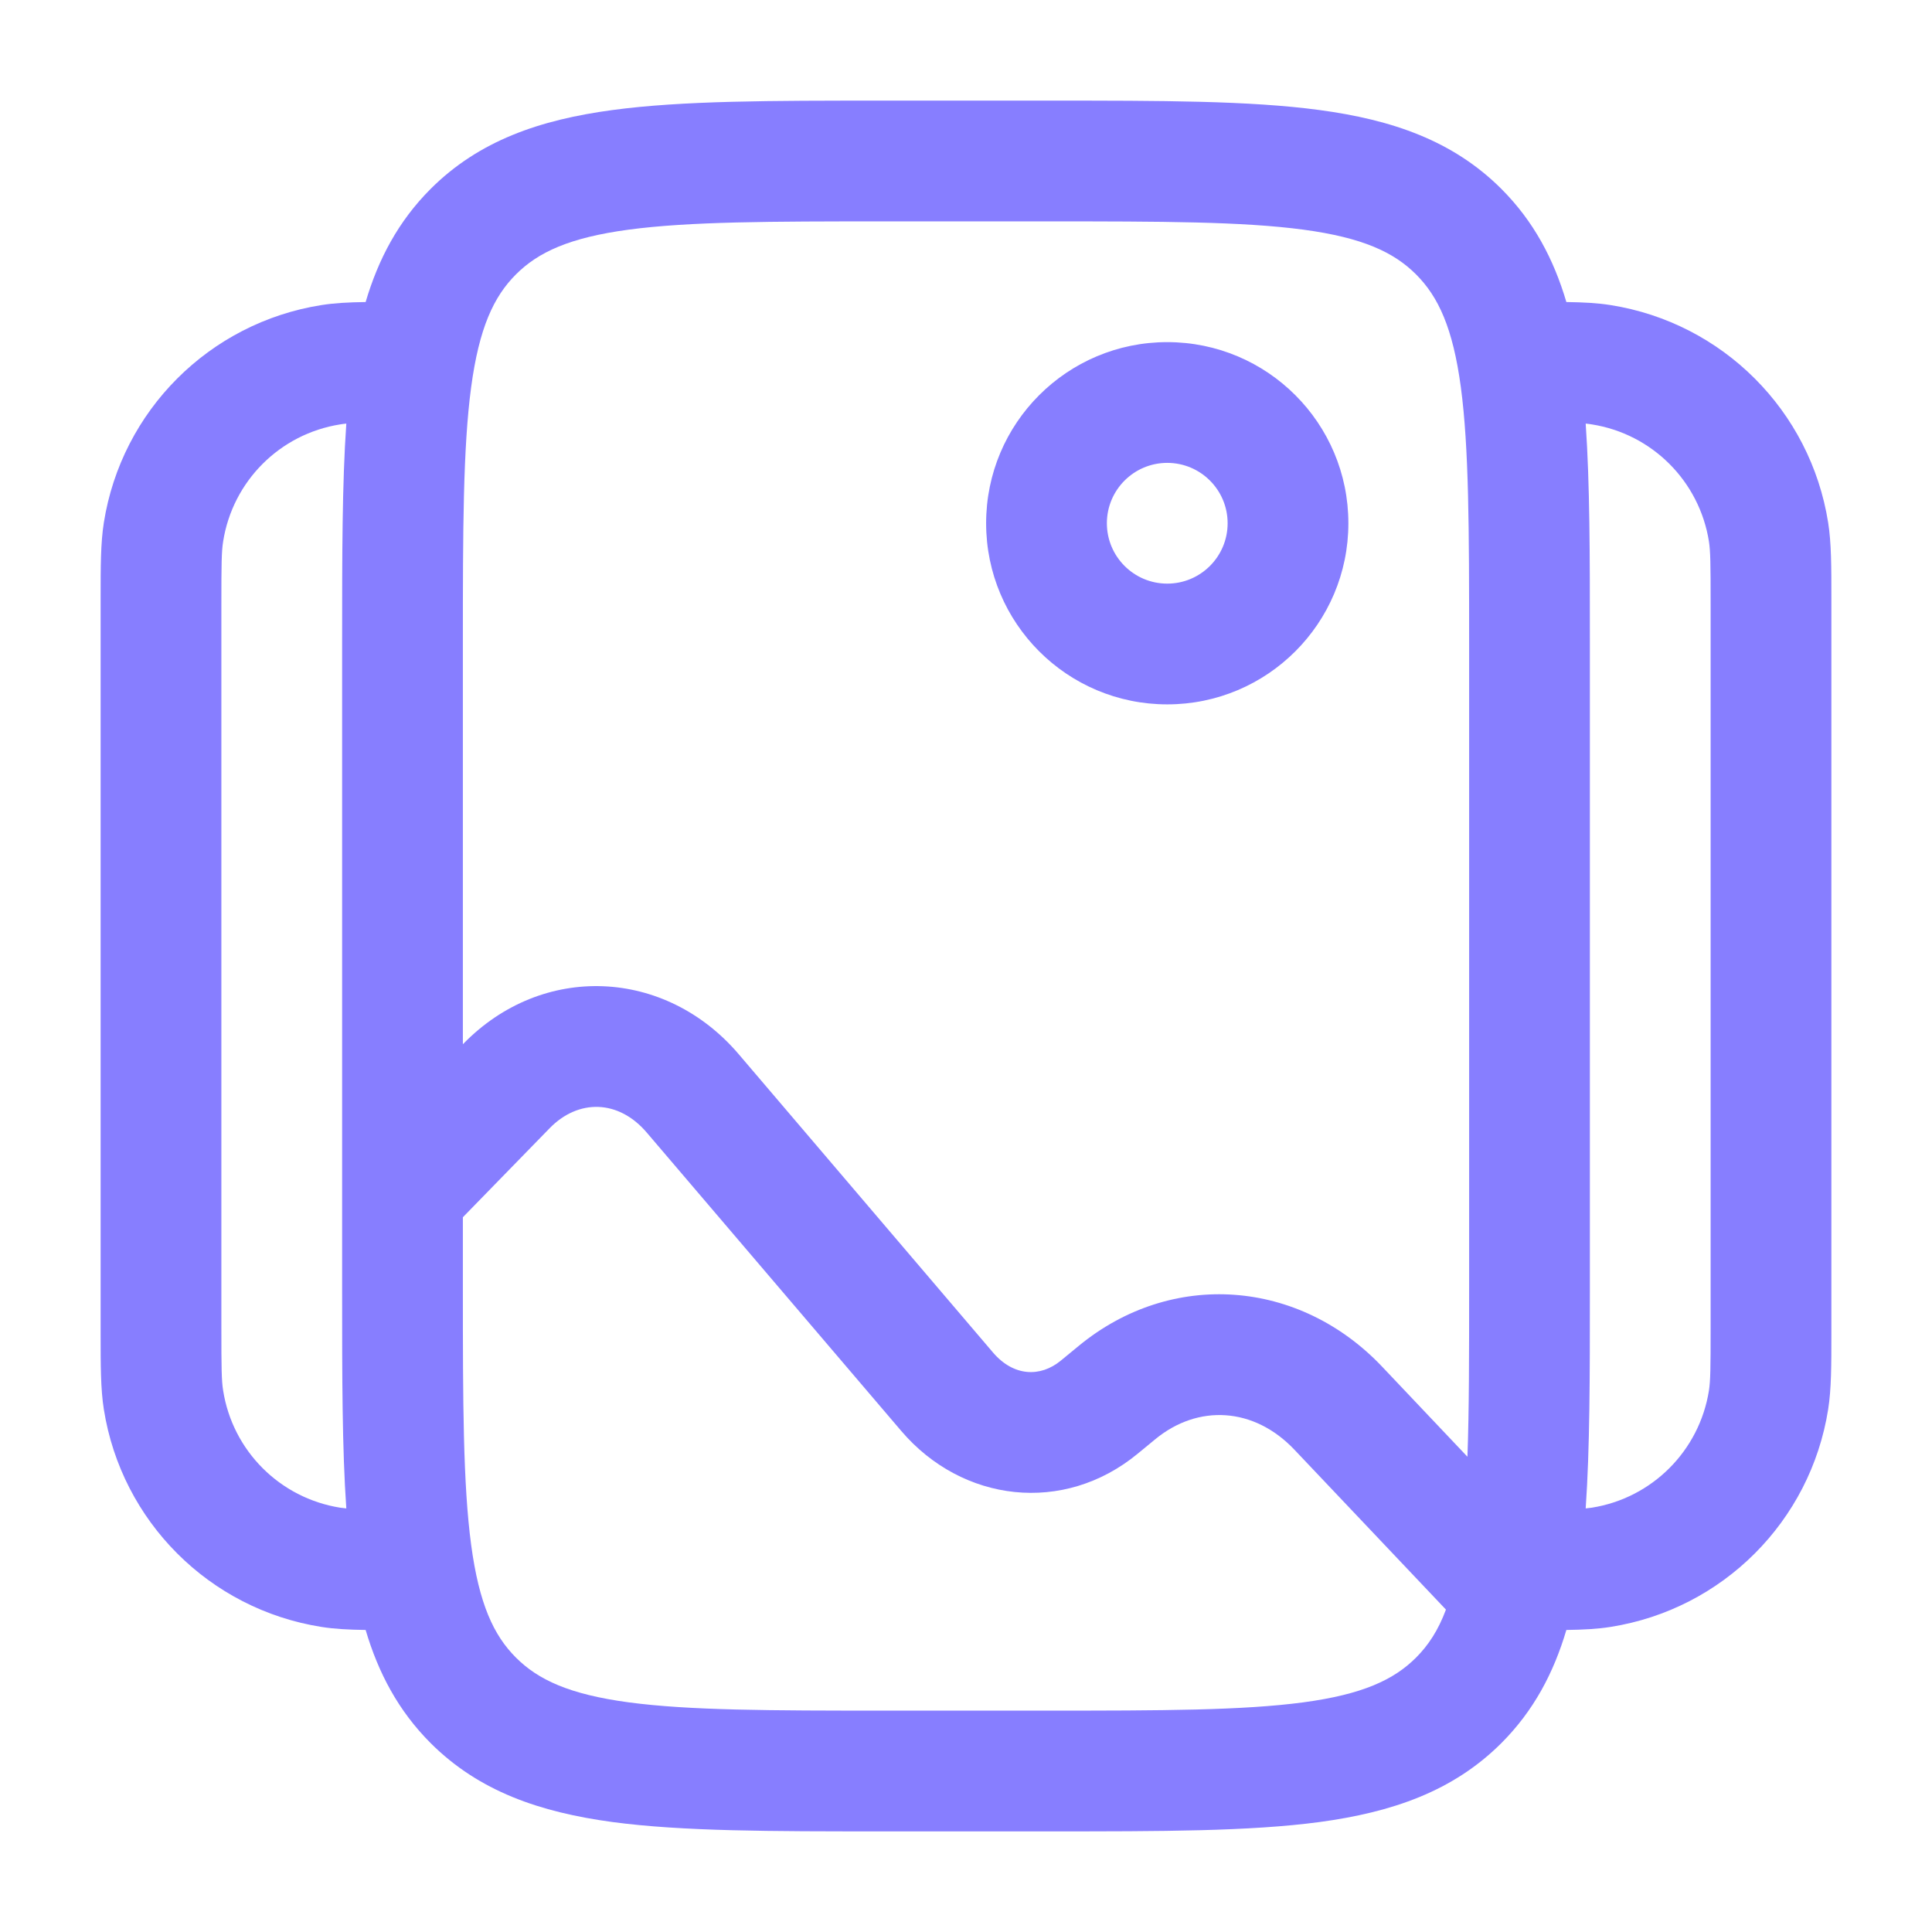
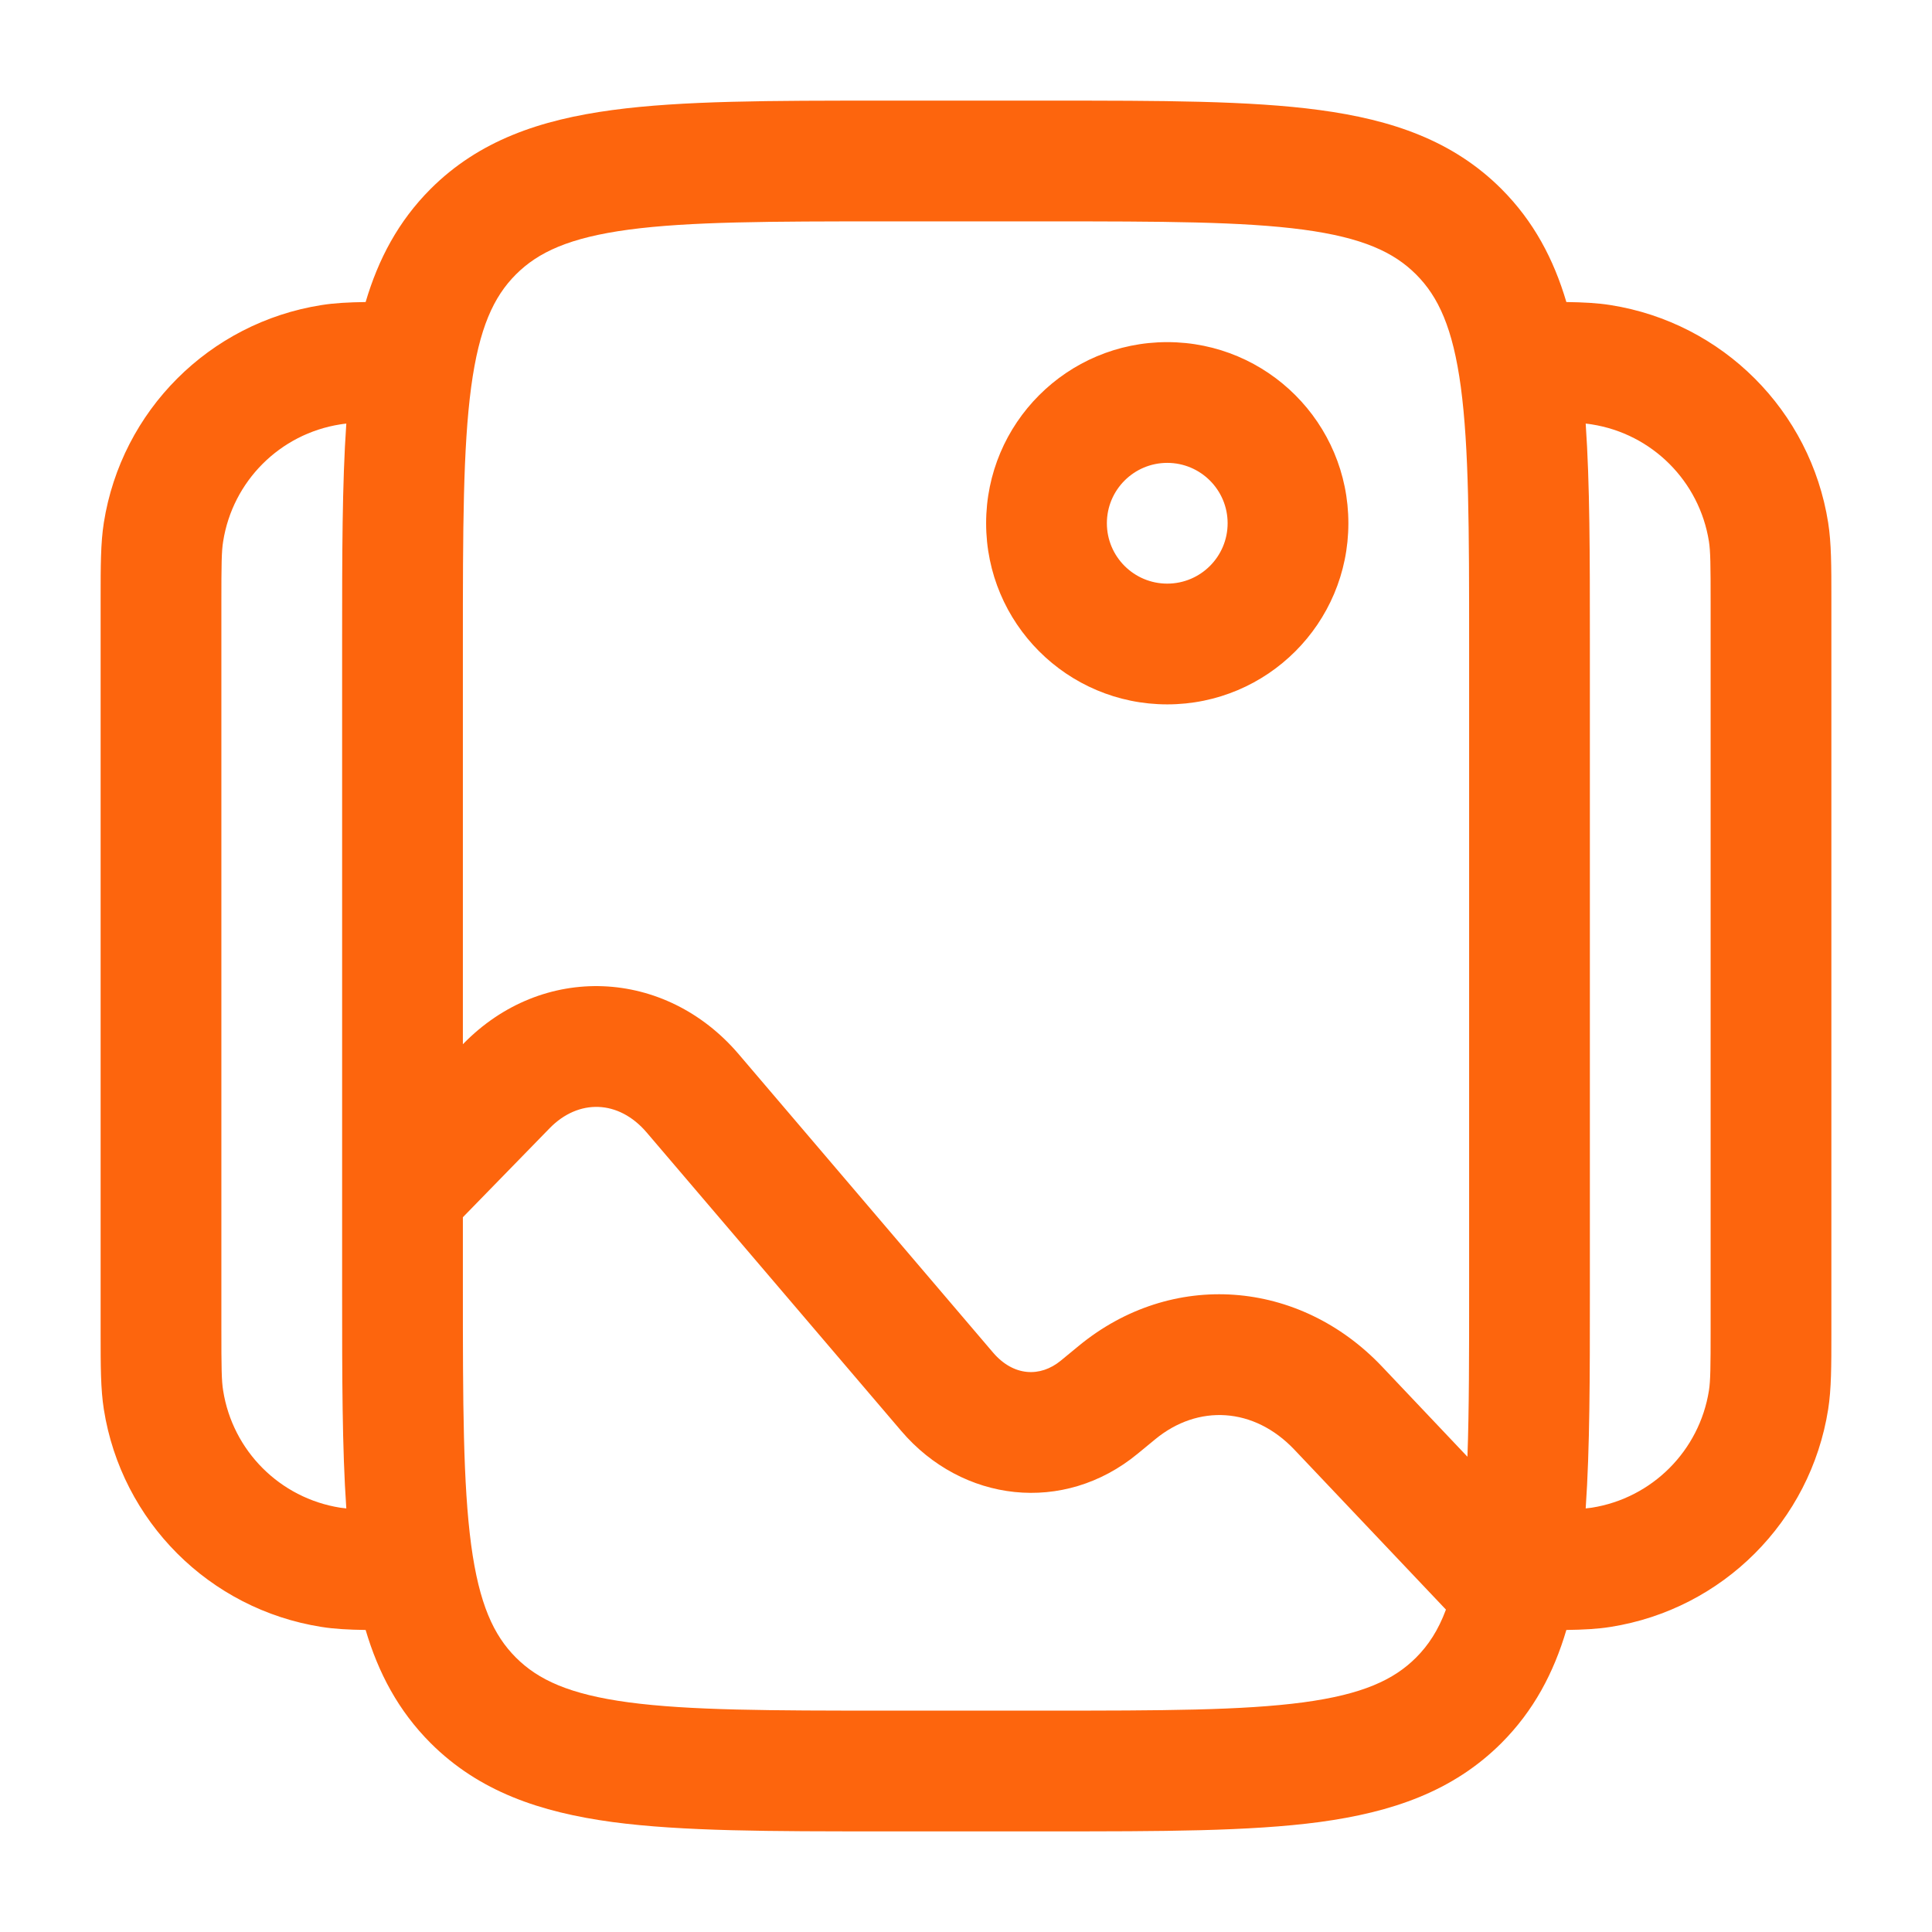
<svg xmlns="http://www.w3.org/2000/svg" width="24" height="24" viewBox="0 0 24 24" fill="none">
-   <path fill-rule="evenodd" clip-rule="evenodd" d="M10.945 1.25H13.055C14.422 1.25 15.525 1.25 16.392 1.367C17.292 1.488 18.05 1.746 18.652 2.348C19.052 2.749 19.3 3.218 19.458 3.752C19.669 3.755 19.846 3.764 20.008 3.79C21.399 4.01 22.49 5.101 22.71 6.492C22.75 6.745 22.75 7.034 22.75 7.435C22.75 7.457 22.75 7.478 22.75 7.5V16.5C22.75 16.522 22.75 16.544 22.75 16.565C22.75 16.966 22.75 17.255 22.71 17.508C22.49 18.899 21.399 19.99 20.008 20.21C19.846 20.236 19.669 20.245 19.458 20.248C19.3 20.782 19.052 21.251 18.652 21.652C18.05 22.254 17.292 22.512 16.392 22.634C15.525 22.75 14.422 22.75 13.055 22.75H10.945C9.578 22.75 8.475 22.75 7.608 22.634C6.708 22.512 5.95 22.254 5.348 21.652C4.948 21.251 4.7 20.782 4.542 20.248C4.331 20.245 4.154 20.236 3.992 20.21C2.601 19.99 1.51 18.899 1.29 17.508C1.25 17.255 1.25 16.966 1.25 16.565C1.25 16.544 1.25 16.522 1.25 16.5V7.5C1.25 7.478 1.25 7.457 1.25 7.435C1.25 7.034 1.25 6.745 1.29 6.492C1.51 5.101 2.601 4.01 3.992 3.79C4.154 3.764 4.331 3.755 4.542 3.752C4.7 3.218 4.948 2.749 5.348 2.348C5.95 1.746 6.708 1.488 7.608 1.367C8.475 1.25 9.578 1.25 10.945 1.25ZM4.302 5.262C4.274 5.265 4.249 5.268 4.226 5.272C3.477 5.39 2.89 5.977 2.772 6.726C2.752 6.848 2.75 7.007 2.75 7.5V16.5C2.75 16.993 2.752 17.152 2.772 17.274C2.89 18.023 3.477 18.61 4.226 18.729C4.249 18.732 4.274 18.735 4.302 18.738C4.25 17.989 4.25 17.099 4.25 16.055L4.25 14.817C4.25 14.816 4.25 14.816 4.25 14.815L4.25 7.945C4.25 6.901 4.25 6.011 4.302 5.262ZM5.75 15.121V16C5.75 17.435 5.752 18.436 5.853 19.192C5.952 19.926 6.132 20.314 6.409 20.591C6.686 20.868 7.074 21.048 7.808 21.147C8.563 21.248 9.565 21.25 11 21.25H13C14.435 21.25 15.437 21.248 16.192 21.147C16.926 21.048 17.314 20.868 17.591 20.591C17.743 20.439 17.866 20.253 17.962 19.995L16.08 18.009C15.577 17.478 14.882 17.442 14.352 17.878L14.132 18.059C13.216 18.814 11.955 18.666 11.195 17.775L8.034 14.069C7.684 13.658 7.185 13.649 6.828 14.015L5.75 15.121ZM18.229 18.096L17.169 16.977C16.141 15.892 14.555 15.767 13.398 16.721L13.178 16.902C12.923 17.112 12.59 17.099 12.336 16.802L9.176 13.095C8.264 12.026 6.739 11.957 5.754 12.968L5.75 12.972V8C5.75 6.565 5.752 5.563 5.853 4.808C5.952 4.074 6.132 3.686 6.409 3.409C6.686 3.132 7.074 2.952 7.808 2.853C8.563 2.752 9.565 2.75 11 2.75H13C14.435 2.75 15.437 2.752 16.192 2.853C16.926 2.952 17.314 3.132 17.591 3.409C17.868 3.686 18.048 4.074 18.147 4.808C18.248 5.563 18.25 6.565 18.25 8V16C18.25 16.833 18.25 17.519 18.229 18.096ZM19.698 18.738C19.726 18.735 19.751 18.732 19.774 18.729C20.523 18.61 21.11 18.023 21.229 17.274C21.248 17.152 21.25 16.993 21.25 16.5V7.5C21.25 7.007 21.248 6.848 21.229 6.726C21.11 5.977 20.523 5.39 19.774 5.272C19.751 5.268 19.726 5.265 19.698 5.262C19.75 6.011 19.75 6.901 19.75 7.945V16.055C19.75 17.099 19.75 17.989 19.698 18.738ZM14.5 5.75C14.086 5.75 13.75 6.086 13.75 6.5C13.75 6.914 14.086 7.25 14.5 7.25C14.914 7.25 15.25 6.914 15.25 6.5C15.25 6.086 14.914 5.75 14.5 5.75ZM12.25 6.5C12.25 5.257 13.257 4.25 14.5 4.25C15.743 4.25 16.75 5.257 16.75 6.5C16.75 7.743 15.743 8.75 14.5 8.75C13.257 8.75 12.25 7.743 12.25 6.5Z" fill="#877EFF" />
+   <path fill-rule="evenodd" clip-rule="evenodd" d="M10.945 1.25H13.055C14.422 1.25 15.525 1.25 16.392 1.367C17.292 1.488 18.05 1.746 18.652 2.348C19.052 2.749 19.3 3.218 19.458 3.752C19.669 3.755 19.846 3.764 20.008 3.79C21.399 4.01 22.49 5.101 22.71 6.492C22.75 6.745 22.75 7.034 22.75 7.435C22.75 7.457 22.75 7.478 22.75 7.5V16.5C22.75 16.522 22.75 16.544 22.75 16.565C22.75 16.966 22.75 17.255 22.71 17.508C22.49 18.899 21.399 19.99 20.008 20.21C19.846 20.236 19.669 20.245 19.458 20.248C19.3 20.782 19.052 21.251 18.652 21.652C18.05 22.254 17.292 22.512 16.392 22.634C15.525 22.75 14.422 22.75 13.055 22.75H10.945C9.578 22.75 8.475 22.75 7.608 22.634C6.708 22.512 5.95 22.254 5.348 21.652C4.948 21.251 4.7 20.782 4.542 20.248C4.331 20.245 4.154 20.236 3.992 20.21C2.601 19.99 1.51 18.899 1.29 17.508C1.25 17.255 1.25 16.966 1.25 16.565C1.25 16.544 1.25 16.522 1.25 16.5V7.5C1.25 7.478 1.25 7.457 1.25 7.435C1.25 7.034 1.25 6.745 1.29 6.492C1.51 5.101 2.601 4.01 3.992 3.79C4.154 3.764 4.331 3.755 4.542 3.752C4.7 3.218 4.948 2.749 5.348 2.348C5.95 1.746 6.708 1.488 7.608 1.367C8.475 1.25 9.578 1.25 10.945 1.25ZM4.302 5.262C4.274 5.265 4.249 5.268 4.226 5.272C3.477 5.39 2.89 5.977 2.772 6.726C2.752 6.848 2.75 7.007 2.75 7.5V16.5C2.75 16.993 2.752 17.152 2.772 17.274C2.89 18.023 3.477 18.61 4.226 18.729C4.249 18.732 4.274 18.735 4.302 18.738C4.25 17.989 4.25 17.099 4.25 16.055L4.25 14.817C4.25 14.816 4.25 14.816 4.25 14.815L4.25 7.945C4.25 6.901 4.25 6.011 4.302 5.262ZM5.75 15.121V16C5.75 17.435 5.752 18.436 5.853 19.192C5.952 19.926 6.132 20.314 6.409 20.591C6.686 20.868 7.074 21.048 7.808 21.147C8.563 21.248 9.565 21.25 11 21.25H13C14.435 21.25 15.437 21.248 16.192 21.147C16.926 21.048 17.314 20.868 17.591 20.591C17.743 20.439 17.866 20.253 17.962 19.995L16.08 18.009C15.577 17.478 14.882 17.442 14.352 17.878L14.132 18.059C13.216 18.814 11.955 18.666 11.195 17.775L8.034 14.069C7.684 13.658 7.185 13.649 6.828 14.015L5.75 15.121ZM18.229 18.096L17.169 16.977C16.141 15.892 14.555 15.767 13.398 16.721L13.178 16.902C12.923 17.112 12.59 17.099 12.336 16.802L9.176 13.095C8.264 12.026 6.739 11.957 5.754 12.968L5.75 12.972V8C5.75 6.565 5.752 5.563 5.853 4.808C5.952 4.074 6.132 3.686 6.409 3.409C6.686 3.132 7.074 2.952 7.808 2.853C8.563 2.752 9.565 2.75 11 2.75H13C14.435 2.75 15.437 2.752 16.192 2.853C16.926 2.952 17.314 3.132 17.591 3.409C17.868 3.686 18.048 4.074 18.147 4.808C18.248 5.563 18.25 6.565 18.25 8V16C18.25 16.833 18.25 17.519 18.229 18.096ZM19.698 18.738C19.726 18.735 19.751 18.732 19.774 18.729C20.523 18.61 21.11 18.023 21.229 17.274C21.248 17.152 21.25 16.993 21.25 16.5V7.5C21.25 7.007 21.248 6.848 21.229 6.726C21.11 5.977 20.523 5.39 19.774 5.272C19.751 5.268 19.726 5.265 19.698 5.262C19.75 6.011 19.75 6.901 19.75 7.945V16.055C19.75 17.099 19.75 17.989 19.698 18.738ZM14.5 5.75C14.086 5.75 13.75 6.086 13.75 6.5C13.75 6.914 14.086 7.25 14.5 7.25C14.914 7.25 15.25 6.914 15.25 6.5C15.25 6.086 14.914 5.75 14.5 5.75ZM12.25 6.5C12.25 5.257 13.257 4.25 14.5 4.25C15.743 4.25 16.75 5.257 16.75 6.5C16.75 7.743 15.743 8.75 14.5 8.75C13.257 8.75 12.25 7.743 12.25 6.5Z" fill="#FD650D" />
</svg>
